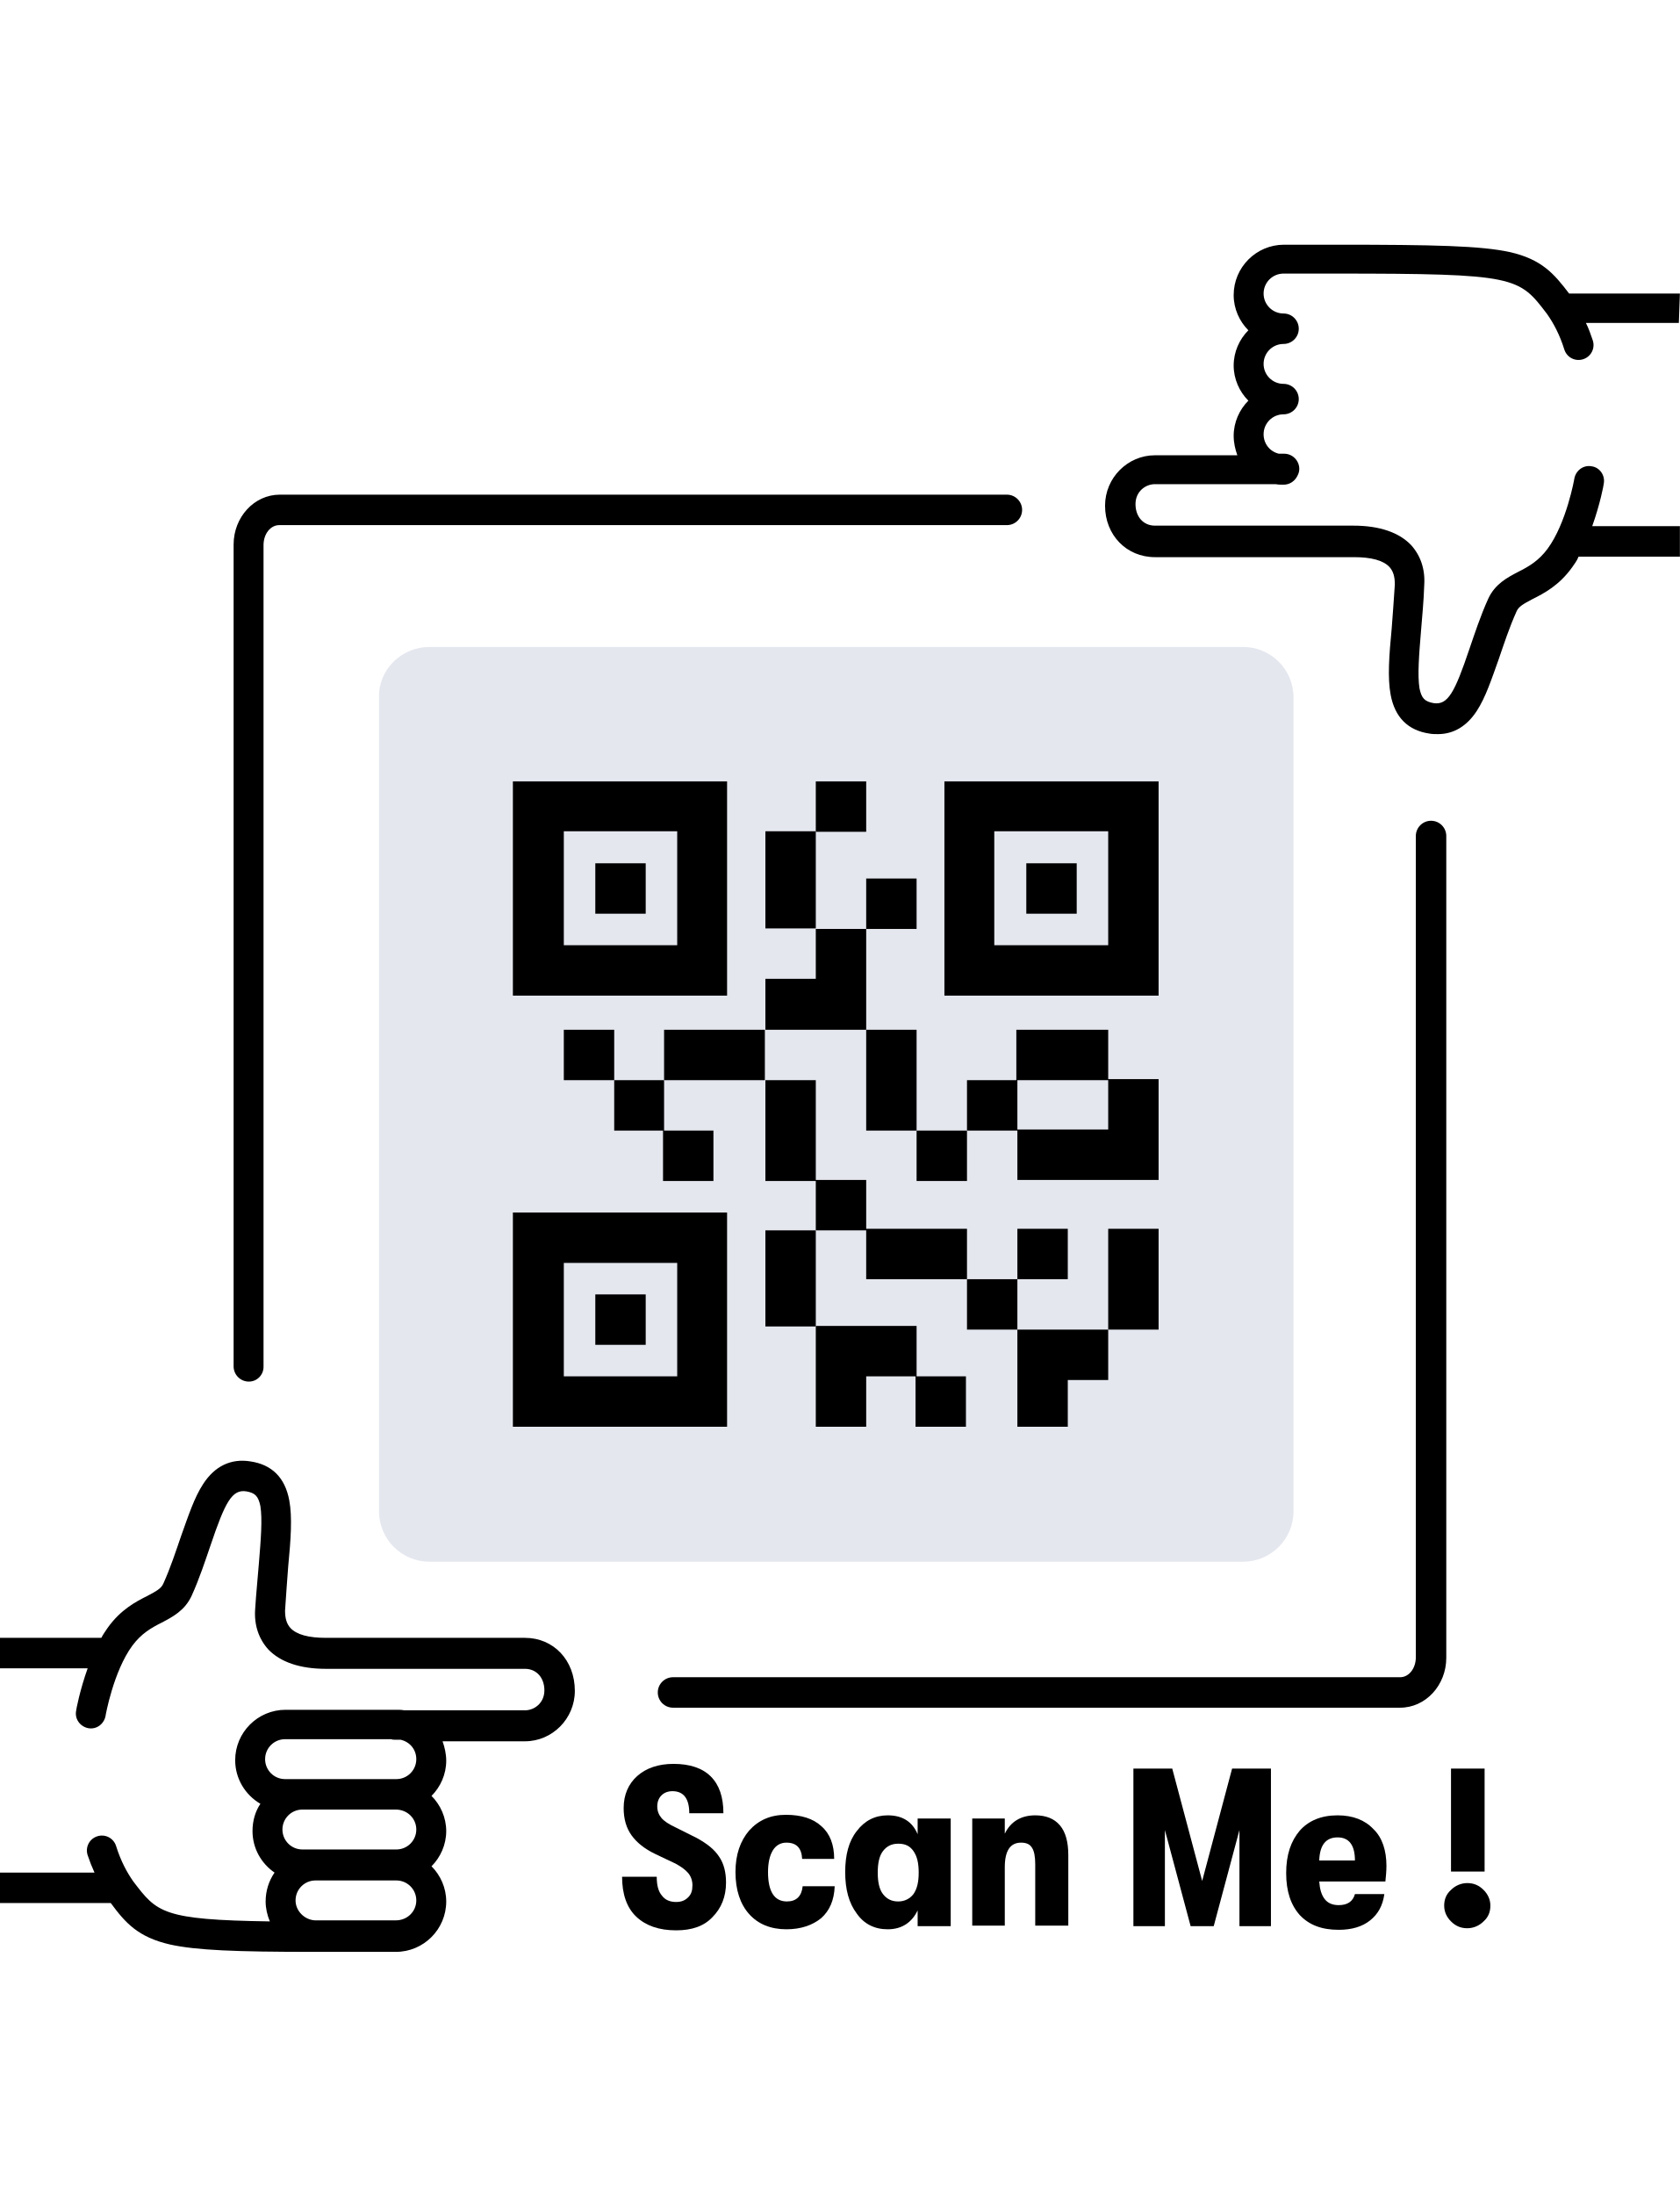
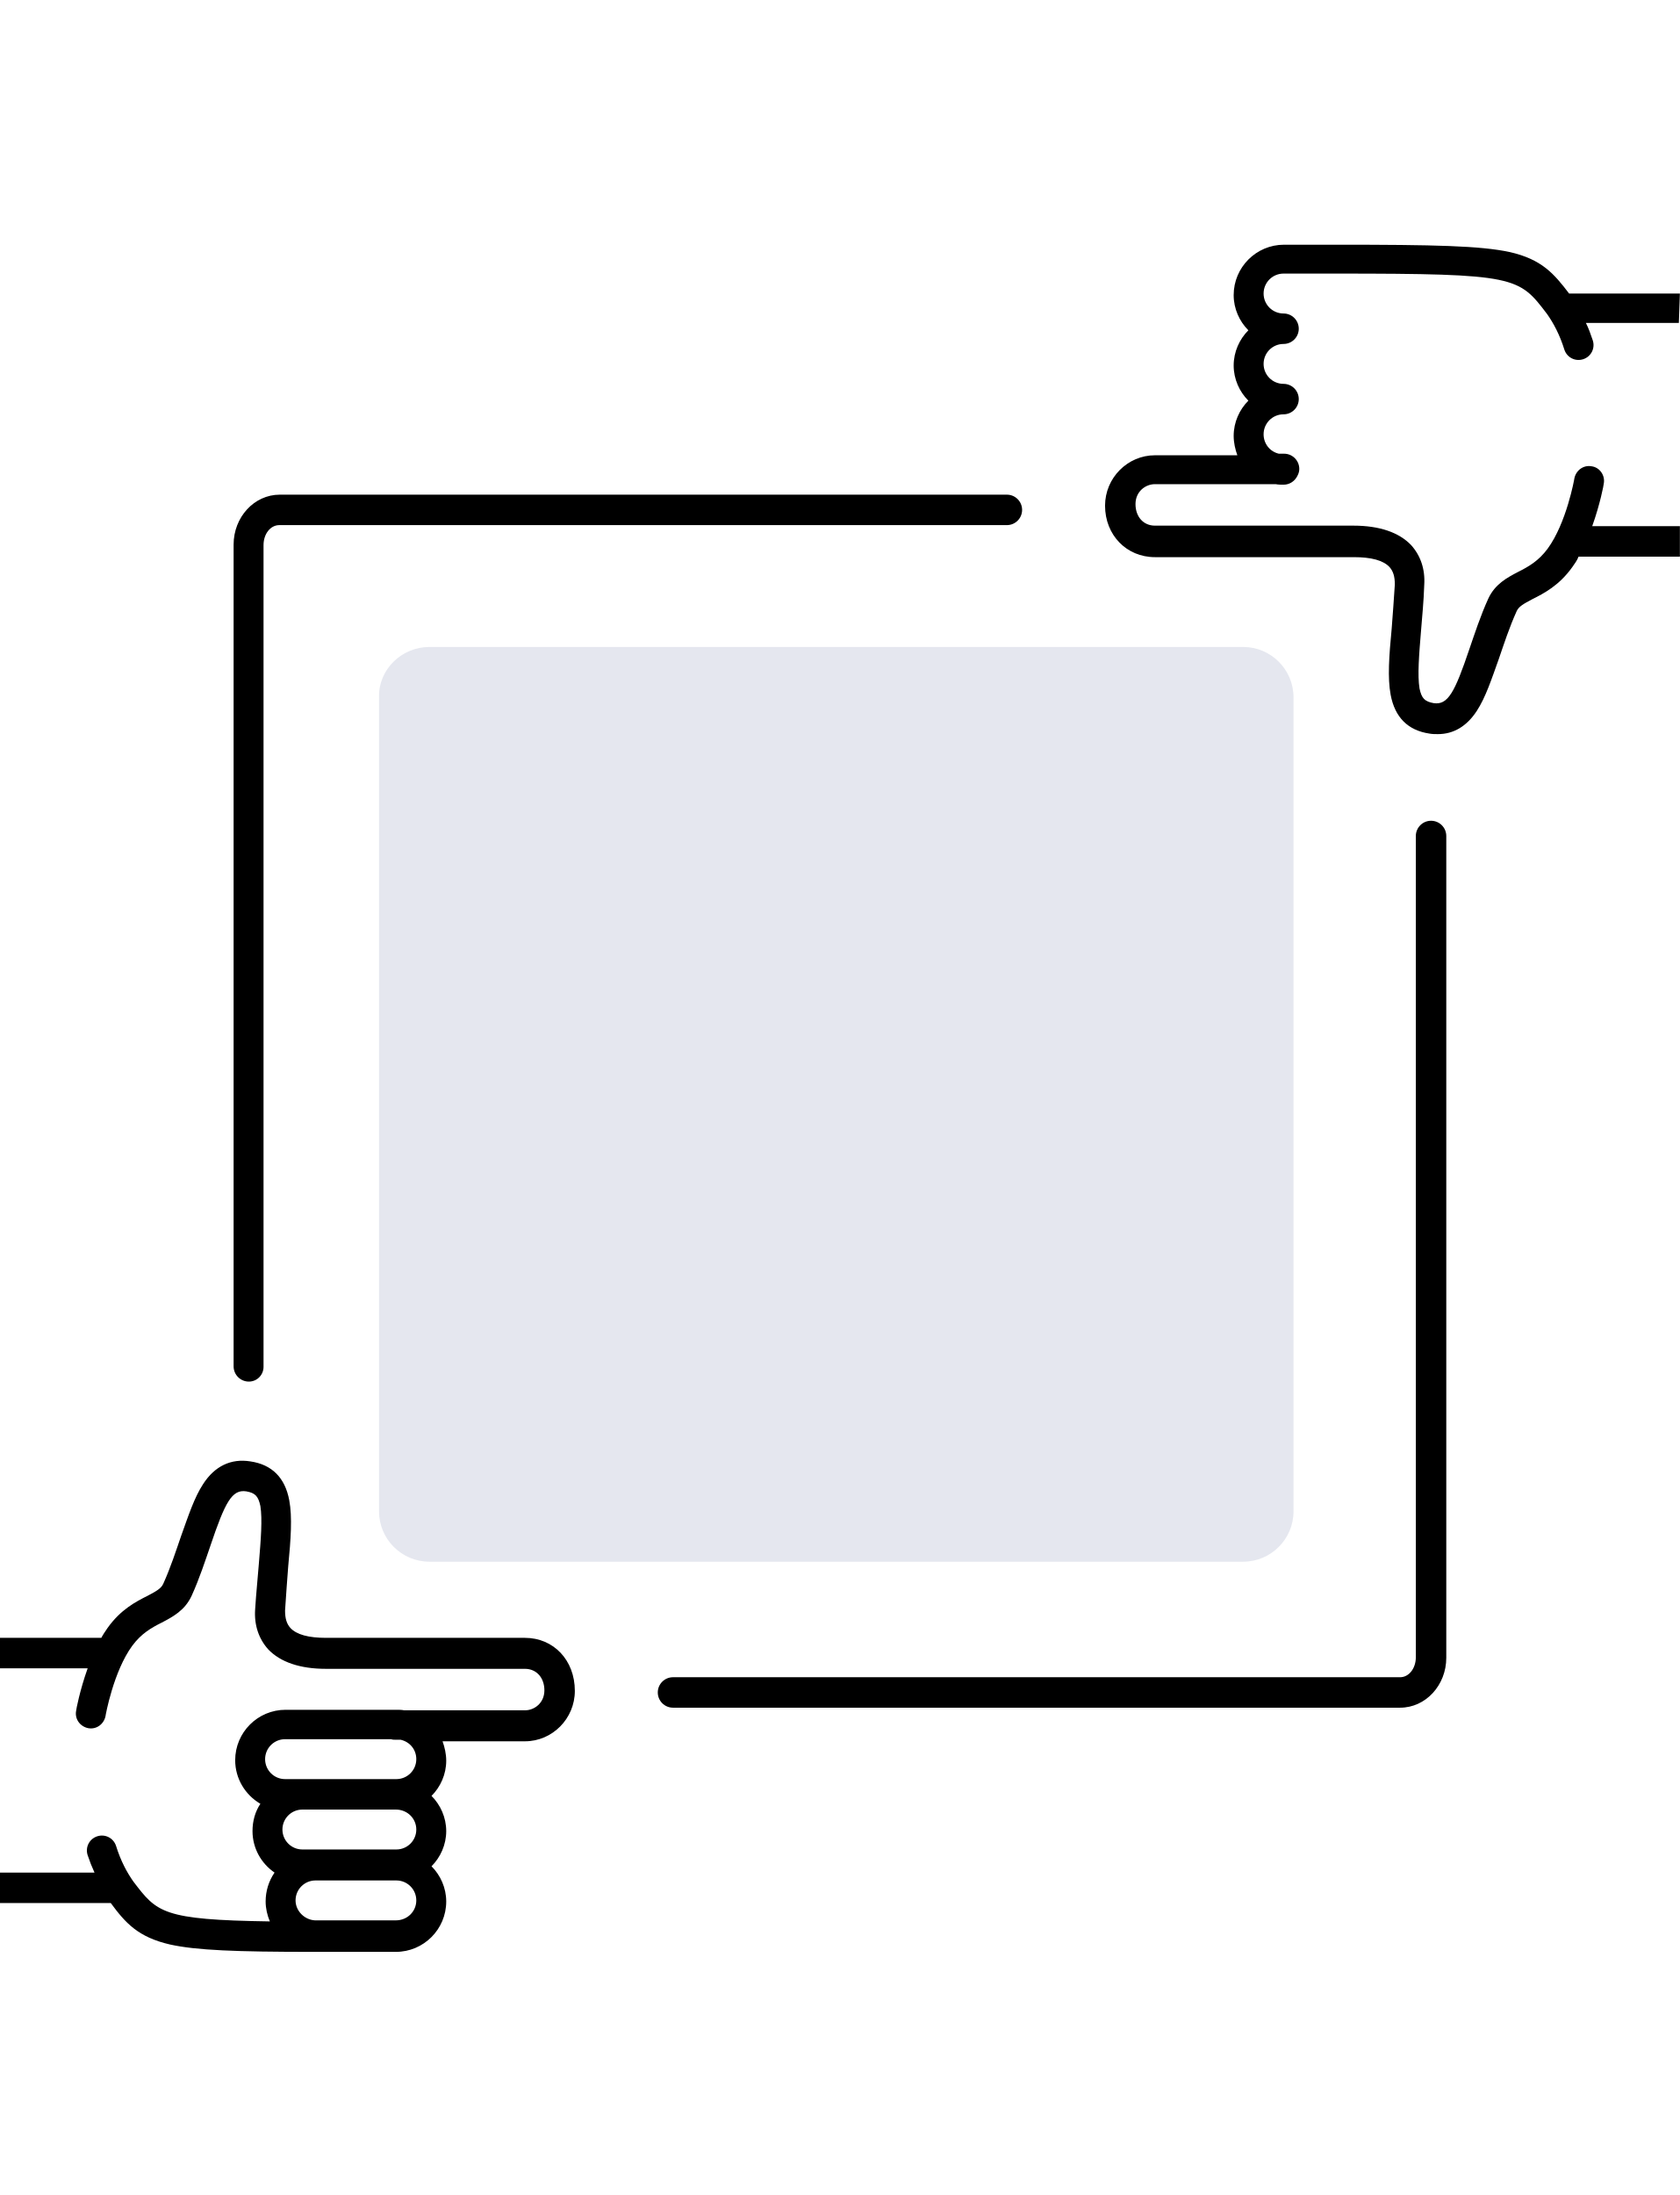
<svg xmlns="http://www.w3.org/2000/svg" version="1.1" id="TEXTO" x="0px" y="0px" viewBox="0 0 320 418" style="enable-background:new 0 0 320 418;" xml:space="preserve">
  <style type="text/css">
	.st0{fill:#E5E7EF;}
</style>
  <path d="M47.4,263.1c-1.6,0-2.9-1.3-2.9-2.9V103.7c0-5.2,3.9-9.5,8.8-9.5h138.5c1.6,0,2.9,1.3,2.9,2.9c0,1.6-1.3,2.9-2.9,2.9H53.2  c-1.7,0-3,1.7-3,3.8v156.5C50.2,261.8,49,263.1,47.4,263.1z" />
  <path d="M266.7,325.2H128.2c-1.6,0-2.9-1.3-2.9-2.9c0-1.6,1.3-2.9,2.9-2.9h138.5c1.7,0,3-1.7,3-3.8V159.2c0-1.6,1.3-2.9,2.9-2.9  c1.6,0,2.9,1.3,2.9,2.9v156.5C275.5,320.9,271.6,325.2,266.7,325.2L266.7,325.2z" />
  <path d="M100,311.9H62.1c-3.3,0-5.6-0.6-6.8-1.9c-0.7-0.8-1-1.8-1-3.3c0.2-3,0.4-5.9,0.6-8.4c0.5-5.2,0.8-9.4,0.2-12.6  c-0.8-4.3-3.3-6.8-7.4-7.4c-3.7-0.6-6.8,0.9-9,4.3c-1.7,2.6-2.8,6-4.2,9.9c-1,2.9-2,6-3.4,9.1c-0.4,0.9-1.3,1.4-3,2.3  c-2.2,1.1-5.1,2.6-7.6,6.1c-0.4,0.6-0.9,1.3-1.2,1.9H0v5.8h16.7c-1.5,4.2-2.2,7.9-2.2,8.1c-0.3,1.6,0.8,3,2.3,3.3  c1.6,0.3,3-0.8,3.3-2.3c0-0.1,1.5-8.5,5.1-13.4c1.7-2.3,3.6-3.4,5.6-4.4c2.1-1.1,4.4-2.3,5.7-5.1c1.5-3.3,2.6-6.7,3.6-9.6  c2.8-8.3,4.1-10.7,6.8-10.3c1.7,0.3,2.3,0.9,2.7,2.8c0.4,2.5,0.1,6.3-0.3,11.1c-0.2,2.6-0.5,5.4-0.7,8.6c-0.2,3,0.7,5.6,2.5,7.6  c2.3,2.4,6,3.7,11,3.7H100c2.2,0,3.7,1.7,3.7,4.1c0,2.4-1.9,3.8-3.7,3.8H77c-0.5-0.1-1-0.1-1.5-0.1H54.4c-5.3,0-9.6,4.3-9.6,9.6  c0,3.5,1.9,6.6,4.8,8.3c-1,1.5-1.5,3.3-1.5,5.2c0,3.3,1.7,6.2,4.2,7.9c-1.1,1.6-1.7,3.5-1.7,5.5c0,1.3,0.3,2.6,0.8,3.8  c-20.5-0.3-21.5-1.7-26-7.6c-1.2-1.7-2.4-3.9-3.3-6.8c-0.5-1.5-2.1-2.3-3.6-1.8c-1.5,0.5-2.3,2.1-1.8,3.6c0.4,1.2,0.8,2.2,1.3,3.3H0  v5.8h21.1c2.8,3.8,5.2,6.5,11.3,7.9c5,1.1,12.5,1.4,27.3,1.4c0.1,0,0.2,0,0.3,0h15.4c5.3,0,9.6-4.3,9.6-9.6c0-2.6-1.1-5-2.8-6.7  c1.7-1.7,2.8-4.1,2.8-6.7c0-2.6-1.1-5-2.8-6.7c1.7-1.7,2.8-4.1,2.8-6.7c0-1.3-0.3-2.6-0.7-3.7H100c5.2,0,9.5-4.3,9.5-9.6  C109.5,316.1,105.4,311.9,100,311.9L100,311.9z M79.3,348.4c0,2.1-1.7,3.8-3.8,3.8H57.6c-2.1,0-3.8-1.7-3.8-3.8s1.7-3.8,3.8-3.8  h17.8C77.6,344.6,79.3,346.3,79.3,348.4z M75.4,365.7H65.3c-1.9,0-3.7,0-5.3,0c-2-0.1-3.7-1.8-3.7-3.8c0-2.1,1.7-3.8,3.8-3.8h15.4  c2.1,0,3.8,1.7,3.8,3.8S77.6,365.7,75.4,365.7z M79.3,335c0,2.1-1.7,3.8-3.8,3.8H54.3c-2.1,0-3.8-1.7-3.8-3.8s1.7-3.8,3.8-3.8h20.2  c0.3,0.1,0.5,0.1,0.8,0.1h1C78.1,331.7,79.3,333.2,79.3,335L79.3,335z" />
  <path d="M320,55.9h-21.1c-2.9-3.8-5.2-6.5-11.3-7.9c-5.6-1.2-14.3-1.4-32.9-1.4h-10.1c-5.3,0-9.6,4.3-9.6,9.6c0,2.6,1.1,5,2.8,6.7  c-1.7,1.7-2.8,4.1-2.8,6.7s1.1,5,2.8,6.7c-1.7,1.7-2.8,4.1-2.8,6.7c0,1.3,0.3,2.6,0.7,3.7H220c-5.2,0-9.5,4.3-9.5,9.6  c0,5.6,4.1,9.8,9.5,9.8h37.9c3.3,0,5.6,0.6,6.8,1.9c0.7,0.8,1,1.8,1,3.3c-0.2,3-0.4,5.9-0.6,8.4c-0.5,5.2-0.8,9.4-0.2,12.6  c0.8,4.3,3.3,6.8,7.4,7.4c0.5,0.1,1.1,0.1,1.6,0.1c3,0,5.5-1.5,7.4-4.4c1.7-2.6,2.8-6,4.2-9.9c1-2.9,2-6,3.4-9.1  c0.4-0.9,1.3-1.4,3-2.3c2.2-1.1,5.1-2.6,7.6-6.1c0.4-0.6,0.9-1.2,1.2-2h19.3v-5.8h-16.7c1.5-4.2,2.2-7.9,2.2-8.1  c0.3-1.6-0.8-3.1-2.3-3.3c-1.6-0.3-3,0.8-3.3,2.3c0,0.1-1.5,8.5-5.1,13.4c-1.7,2.3-3.6,3.4-5.6,4.4c-2.1,1.1-4.4,2.3-5.7,5.1  c-1.5,3.3-2.6,6.7-3.6,9.6c-2.8,8.3-4.1,10.7-6.8,10.3c-1.7-0.3-2.3-0.9-2.7-2.8c-0.4-2.5-0.1-6.3,0.3-11.1c0.2-2.6,0.5-5.4,0.6-8.6  c0.2-3-0.7-5.6-2.5-7.6c-2.3-2.4-6-3.7-11-3.7H220c-2.2,0-3.7-1.7-3.7-4.1s1.9-3.8,3.7-3.8h23c0.5,0.1,1,0.1,1.5,0.1  c1.2,0,2.2-0.7,2.7-1.8c0.2-0.4,0.3-0.8,0.3-1.2c0-1.6-1.3-2.9-2.9-2.9h-1c-1.7-0.4-2.9-1.9-2.9-3.7c0-2.1,1.7-3.8,3.8-3.8  c1.6,0,2.9-1.3,2.9-2.9c0-1.6-1.3-2.9-2.9-2.9c-2.1,0-3.8-1.7-3.8-3.8c0-2.1,1.7-3.8,3.8-3.8c1.6,0,2.9-1.3,2.9-2.9  c0-1.6-1.3-2.9-2.9-2.9c-2.1,0-3.8-1.7-3.8-3.8c0-2.1,1.7-3.8,3.8-3.8h10.1c34.3,0,34.7,0.6,40.1,7.7c1.2,1.7,2.4,3.9,3.3,6.8  c0.5,1.5,2.1,2.3,3.6,1.8c1.5-0.5,2.3-2.1,1.8-3.6c-0.4-1.2-0.8-2.3-1.3-3.3h17.7L320,55.9L320,55.9z" />
  <g>
    <path class="st0" d="M81.8,123.2h155c5.3,0,9.6,4.3,9.6,9.6v155c0,5.3-4.3,9.6-9.6,9.6h-155c-5.3,0-9.6-4.3-9.6-9.6V132.7   C72.1,127.5,76.5,123.2,81.8,123.2z" />
-     <path d="M138.6,148.8H97.7v40.8h40.8V148.8L138.6,148.8z M129,180h-21.6v-21.7H129V180z" />
-     <rect x="113.4" y="164.4" width="9.6" height="9.6" />
-     <path d="M220.7,148.8h-40.8v40.8h40.8V148.8z M211.1,180h-21.7v-21.7h21.7V180z" />
-     <rect x="195.5" y="164.4" width="9.6" height="9.6" />
-     <path d="M138.6,230.9H97.7v40.8h40.8V230.9L138.6,230.9z M129,262.1h-21.6v-21.6H129V262.1z" />
-     <rect x="113.4" y="246.5" width="9.6" height="9.6" />
-     <rect x="107.4" y="196.1" width="9.6" height="9.6" />
-     <polygon points="126.3,215.3 126.3,224.9 135.9,224.9 135.9,215.3 126.5,215.3 126.5,205.7 117,205.7 117,215.3  " />
-     <rect x="165" y="167.3" width="9.6" height="9.6" />
-     <rect x="145.8" y="158.3" width="9.6" height="18.5" />
-     <rect x="155.4" y="148.8" width="9.6" height="9.6" />
-     <polygon points="165,176.9 155.4,176.9 155.4,186.4 145.8,186.4 145.8,196.1 165,196.1  " />
-     <polygon points="155.4,224.9 155.4,234.3 165,234.3 165,243.6 184.2,243.6 184.2,234 165,234 165,224.7 155.4,224.7 155.4,205.7    145.8,205.7 145.8,224.9  " />
-     <rect x="165" y="196.1" width="9.6" height="19.2" />
-     <path d="M193.8,224.7h26.9v-19.2h-9.6v-9.4h-17.5v9.6h-9.4v9.6h9.6L193.8,224.7L193.8,224.7L193.8,224.7z M193.8,205.7h17.3v9.4   h-17.3L193.8,205.7L193.8,205.7z" />
-     <rect x="211.1" y="234" width="9.6" height="19.2" />
-     <rect x="174.6" y="215.3" width="9.6" height="9.6" />
-     <rect x="184.2" y="243.6" width="9.6" height="9.6" />
-     <rect x="193.8" y="234" width="9.6" height="9.6" />
-     <polygon points="203.4,271.7 203.4,262.8 211.1,262.8 211.1,253.2 193.8,253.2 193.8,271.7  " />
-     <rect x="145.8" y="234.3" width="9.6" height="18.3" />
-     <polygon points="165,271.7 165,262.1 174.4,262.1 174.4,271.7 184,271.7 184,262.1 174.6,262.1 174.6,252.5 155.4,252.5    155.4,271.7  " />
-     <rect x="126.5" y="196.1" width="19.2" height="9.6" />
  </g>
  <g>
-     <path d="M128.8,367.6c-3.3,0-5.8-0.9-7.6-2.6s-2.7-4.3-2.7-7.6h6.6c0,1.6,0.3,2.8,1,3.6c0.6,0.8,1.5,1.2,2.7,1.2   c1,0,1.7-0.3,2.3-0.9c0.6-0.6,0.8-1.3,0.8-2.3c0-0.9-0.3-1.7-0.8-2.3c-0.5-0.6-1.3-1.2-2.4-1.8l-3.8-1.8c-2.1-1-3.6-2.2-4.6-3.6   s-1.5-3.1-1.5-5.2c0-2.5,0.9-4.6,2.6-6.1s4-2.3,6.9-2.3c3.1,0,5.5,0.8,7.1,2.4c1.6,1.6,2.4,3.9,2.4,7h-6.5c0-2.8-1.1-4.2-3.2-4.2   c-0.9,0-1.6,0.3-2.1,0.8s-0.8,1.2-0.8,2.1s0.3,1.6,0.8,2.2s1.4,1.2,2.7,1.8l4,2c2,1.1,3.4,2.2,4.3,3.6c0.9,1.3,1.3,3,1.3,4.9   c0,2.7-0.9,4.9-2.6,6.6C134.1,366.8,131.8,367.6,128.8,367.6z" />
-     <path d="M149.8,367.4c-3,0-5.4-1-7.1-2.9c-1.7-1.9-2.6-4.6-2.6-8c0-3.3,0.9-5.9,2.6-7.9c1.8-2,4.1-3,7-3s5.2,0.7,6.8,2.2   c1.6,1.4,2.4,3.5,2.4,6.2h-6.1c-0.1-2.1-1.1-3.1-3-3.1c-1.1,0-2,0.5-2.6,1.5s-0.9,2.4-0.9,4.1c0,3.7,1.2,5.6,3.6,5.6   c1.8,0,2.8-1,3-2.9h6.1c-0.1,2.7-1,4.7-2.6,6.1C154.8,366.6,152.6,367.4,149.8,367.4z" />
-     <path d="M169.1,367.4c-2.5,0-4.5-1-5.9-3c-1.5-2-2.2-4.6-2.2-7.9s0.7-5.9,2.2-7.8c1.5-2,3.5-3,5.9-3c2.8,0,4.7,1.2,5.7,3.6v-3h6.3   v20.5h-6.3v-3C173.7,366.1,171.8,367.4,169.1,367.4z M171.1,362.1c1.2,0,2.2-0.5,2.9-1.4c0.7-1,1-2.3,1-4.1s-0.3-3.1-1-4.1   s-1.6-1.4-2.9-1.4c-1.3,0-2.2,0.5-2.9,1.4s-1,2.3-1,4.1c0,1.8,0.3,3.2,1,4.1S169.8,362.1,171.1,362.1z" />
-     <path d="M185.2,366.8v-20.5h6.2v2.9c1.1-2.3,3.1-3.5,5.8-3.5c2,0,3.6,0.6,4.7,1.9c1.1,1.3,1.6,3.2,1.6,5.7v13.4h-6.3V355   c0-1.4-0.2-2.5-0.6-3.1c-0.4-0.7-1.1-1-2.1-1c-2.1,0-3.1,1.6-3.1,4.7v11.1h-6.2L185.2,366.8L185.2,366.8z" />
-     <path d="M215.9,366.8v-30h7.4l5.7,21.4l5.7-21.4h7.4v30h-6v-18.3l-4.9,18.3h-4.4l-4.9-18.3v18.3H215.9z" />
-     <path d="M264.1,355.3c0,1.1-0.1,2-0.2,3h-12.6c0.1,1.4,0.4,2.5,1,3.3s1.5,1.2,2.7,1.2c1.7,0,2.7-0.7,3.1-2.1h5.6   c-0.3,2.2-1.2,3.8-2.7,5s-3.5,1.8-6,1.8c-3.2,0-5.6-0.9-7.4-2.8c-1.7-1.9-2.6-4.5-2.6-8s0.9-6.1,2.6-8.1c1.7-1.9,4.1-2.9,7.2-2.9   c2.9,0,5.2,0.9,6.8,2.6C263.3,349.9,264.1,352.4,264.1,355.3z M251.3,354.3h6.8c0-2.9-1.1-4.4-3.3-4.4S251.4,351.3,251.3,354.3z" />
-     <path d="M282.6,365.9c-0.8,0.8-1.9,1.3-3.1,1.3s-2.2-0.4-3.1-1.3c-0.8-0.8-1.3-1.8-1.3-3s0.4-2.2,1.3-3c0.8-0.8,1.9-1.3,3.1-1.3   s2.2,0.4,3.1,1.3c0.8,0.8,1.3,1.8,1.3,3S283.5,365.1,282.6,365.9z M276.4,356.4v-19.6h6.4v19.6H276.4z" />
-   </g>
+ </g>
</svg>
